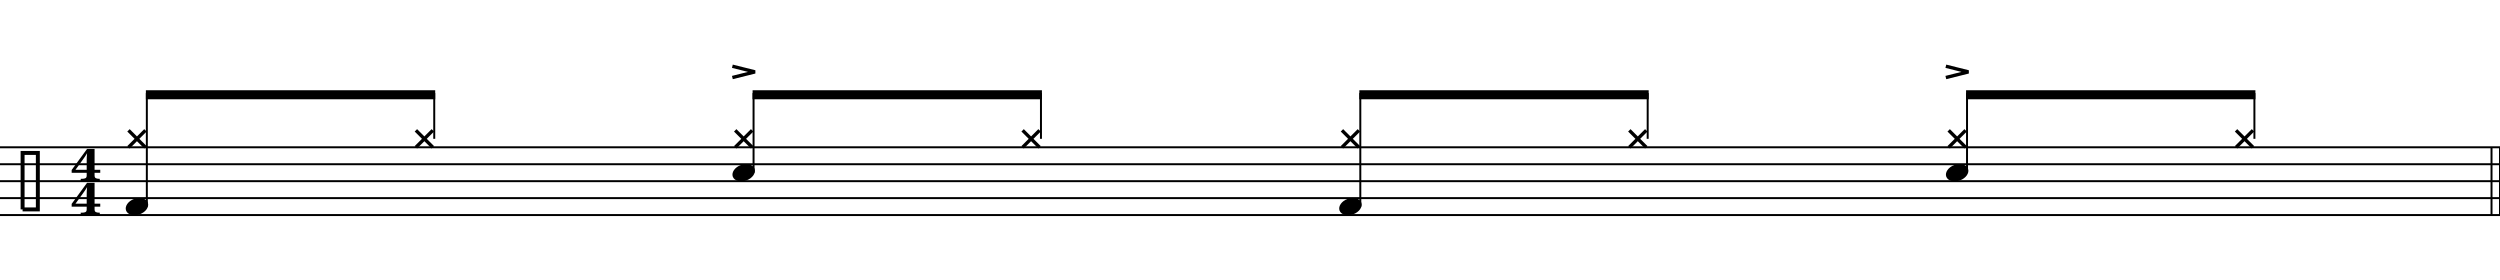
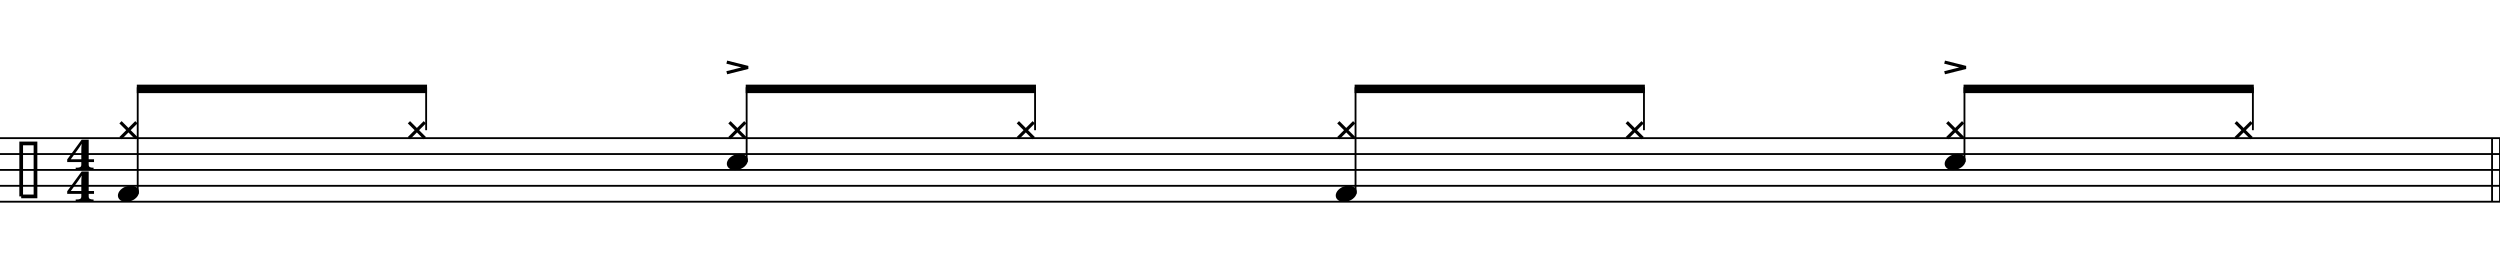
- <svg xmlns="http://www.w3.org/2000/svg" xmlns:xlink="http://www.w3.org/1999/xlink" version="1.1" xml:space="preserve" color="black" width="9.22in" height="1.03in" viewBox="0 0 664 74">
+ <svg xmlns="http://www.w3.org/2000/svg" xmlns:xlink="http://www.w3.org/1999/xlink" version="1.1" xml:space="preserve" color="black" width="9.83in" height="1.03in" viewBox="0 0 708 74">
  <style type="text/css">
.fill {fill: currentColor}
.stroke {stroke: currentColor; fill: none; stroke-width: .7}
.f1_1 {font:italic 14px serif}
</style>
  <defs>
    <path id="pclef" class="stroke" style="stroke-width:1.4" d="m-4 10h5.4v-20h-5.4v20" />
    <ellipse id="hd" rx="4.1" ry="2.9" transform="rotate(-20)" class="fill" />
    <path id="Xhead" d="m-3,-3 l6,6 m0,-6 l-6,6" class="stroke" style="stroke-width:1.2" />
    <g id="accent" class="stroke">
      <path d="m-4 0l8 -2l-8 -2" style="stroke-width:1.2" />
    </g>
  </defs>
  <g transform="scale(0.75)">
-     <path class="stroke" d="m885.33 76.04v-24.00" />
-     <path class="stroke" d="m882.33 76.04v-24.00" />
-     <path class="stroke" d="m0.00 76.04 h885.33m-885.33 -6h885.33m-885.33 -6h885.33m-885.33 -6h885.33m-885.33 -6h885.33" />
+     <path class="stroke" d="m944.00 76.04v-24.00" />
+     <path class="stroke" d="m941.00 76.04v-24.00" />
+     <path class="stroke" d="m0.00 76.04 h944.00m-944.00 -6h944.00m-944.00 -6h944.00m-944.00 -6h944.00m-944.00 -6h944.00" />
    <use x="12.00" y="64.04" xlink:href="#pclef" />
    <g style="font:bold 16px serif" transform="translate(30.50,76.04) scale(1.2,1)">
      <text y="-12" text-anchor="middle">4</text>
      <text text-anchor="middle">4</text>
    </g>
-     <path class="fill" d="m51.66 31.84 l102.46 0.00v3.20l-102.46 0.00" />
+     <path class="fill" d="m51.66 31.84 l109.59 0.00v3.20l-109.59 0.00" />
    <path class="stroke" d="m52.00 73.04v-40.20" />
    <use x="48.50" y="73.04" xlink:href="#hd" />
    <use x="48.50" y="49.04" xlink:href="#Xhead" />
    <rect style="fill: transparent;" class="abcr" id="abcNoteNum_1_0" x="42.00" y="43.04" width="13.00" height="42.00" />
-     <path class="stroke" d="m153.78 49.04v-16.20" />
-     <use x="150.28" y="49.04" xlink:href="#Xhead" />
-     <rect style="fill: transparent;" class="abcr" id="abcNoteNum_1_1" x="143.78" y="43.04" width="13.00" height="42.00" />
-     <path class="fill" d="m266.52 31.84 l102.46 0.00v3.20l-102.46 0.00" />
-     <path class="stroke" d="m266.86 61.04v-28.20" />
-     <use x="263.36" y="61.04" xlink:href="#hd" />
-     <use x="263.36" y="49.04" xlink:href="#Xhead" />
-     <rect style="fill: transparent;" class="abcr" id="abcNoteNum_1_2" x="256.86" y="43.04" width="13.00" height="42.00" />
-     <path class="stroke" d="m368.64 49.04v-16.20" />
-     <use x="365.14" y="49.04" xlink:href="#Xhead" />
-     <rect style="fill: transparent;" class="abcr" id="abcNoteNum_1_3" x="358.64" y="43.04" width="13.00" height="42.00" />
-     <path class="fill" d="m481.39 31.84 l102.46 0.00v3.20l-102.46 0.00" />
-     <path class="stroke" d="m481.73 73.04v-40.20" />
-     <use x="478.23" y="73.04" xlink:href="#hd" />
-     <use x="478.23" y="49.04" xlink:href="#Xhead" />
-     <rect style="fill: transparent;" class="abcr" id="abcNoteNum_1_4" x="471.73" y="43.04" width="13.00" height="42.00" />
-     <path class="stroke" d="m583.50 49.04v-16.20" />
-     <use x="580.00" y="49.04" xlink:href="#Xhead" />
-     <rect style="fill: transparent;" class="abcr" id="abcNoteNum_1_5" x="573.50" y="43.04" width="13.00" height="42.00" />
-     <path class="fill" d="m696.25 31.84 l102.46 0.00v3.20l-102.46 0.00" />
-     <path class="stroke" d="m696.59 61.04v-28.20" />
-     <use x="693.09" y="61.04" xlink:href="#hd" />
-     <use x="693.09" y="49.04" xlink:href="#Xhead" />
-     <rect style="fill: transparent;" class="abcr" id="abcNoteNum_1_6" x="686.59" y="43.04" width="13.00" height="42.00" />
-     <path class="stroke" d="m798.36 49.04v-16.20" />
-     <use x="794.86" y="49.04" xlink:href="#Xhead" />
-     <rect style="fill: transparent;" class="abcr" id="abcNoteNum_1_7" x="788.36" y="43.04" width="13.00" height="42.00" />
-     <use x="263.36" y="27.34" xlink:href="#accent" />
-     <use x="693.09" y="27.34" xlink:href="#accent" />
+     <path class="stroke" d="m160.91 49.04v-16.20" />
+     <use x="157.41" y="49.04" xlink:href="#Xhead" />
+     <rect style="fill: transparent;" class="abcr" id="abcNoteNum_1_1" x="150.91" y="43.04" width="13.00" height="42.00" />
+     <path class="fill" d="m281.59 31.84 l109.59 0.00v3.20l-109.59 0.00" />
+     <path class="stroke" d="m281.93 61.04v-28.20" />
+     <use x="278.43" y="61.04" xlink:href="#hd" />
+     <use x="278.43" y="49.04" xlink:href="#Xhead" />
+     <rect style="fill: transparent;" class="abcr" id="abcNoteNum_1_2" x="271.93" y="43.04" width="13.00" height="42.00" />
+     <path class="stroke" d="m390.84 49.04v-16.20" />
+     <use x="387.34" y="49.04" xlink:href="#Xhead" />
+     <rect style="fill: transparent;" class="abcr" id="abcNoteNum_1_3" x="380.84" y="43.04" width="13.00" height="42.00" />
+     <path class="fill" d="m511.51 31.84 l109.59 0.00v3.20l-109.59 0.00" />
+     <path class="stroke" d="m511.85 73.04v-40.20" />
+     <use x="508.35" y="73.04" xlink:href="#hd" />
+     <use x="508.35" y="49.04" xlink:href="#Xhead" />
+     <rect style="fill: transparent;" class="abcr" id="abcNoteNum_1_4" x="501.85" y="43.04" width="13.00" height="42.00" />
+     <path class="stroke" d="m620.76 49.04v-16.20" />
+     <use x="617.26" y="49.04" xlink:href="#Xhead" />
+     <rect style="fill: transparent;" class="abcr" id="abcNoteNum_1_5" x="610.76" y="43.04" width="13.00" height="42.00" />
+     <path class="fill" d="m741.44 31.84 l109.59 0.00v3.20l-109.59 0.00" />
+     <path class="stroke" d="m741.78 61.04v-28.20" />
+     <use x="738.28" y="61.04" xlink:href="#hd" />
+     <use x="738.28" y="49.04" xlink:href="#Xhead" />
+     <rect style="fill: transparent;" class="abcr" id="abcNoteNum_1_6" x="731.78" y="43.04" width="13.00" height="42.00" />
+     <path class="stroke" d="m850.69 49.04v-16.20" />
+     <use x="847.19" y="49.04" xlink:href="#Xhead" />
+     <rect style="fill: transparent;" class="abcr" id="abcNoteNum_1_7" x="840.69" y="43.04" width="13.00" height="42.00" />
+     <use x="278.43" y="27.34" xlink:href="#accent" />
+     <use x="738.28" y="27.34" xlink:href="#accent" />
  </g>
</svg>
